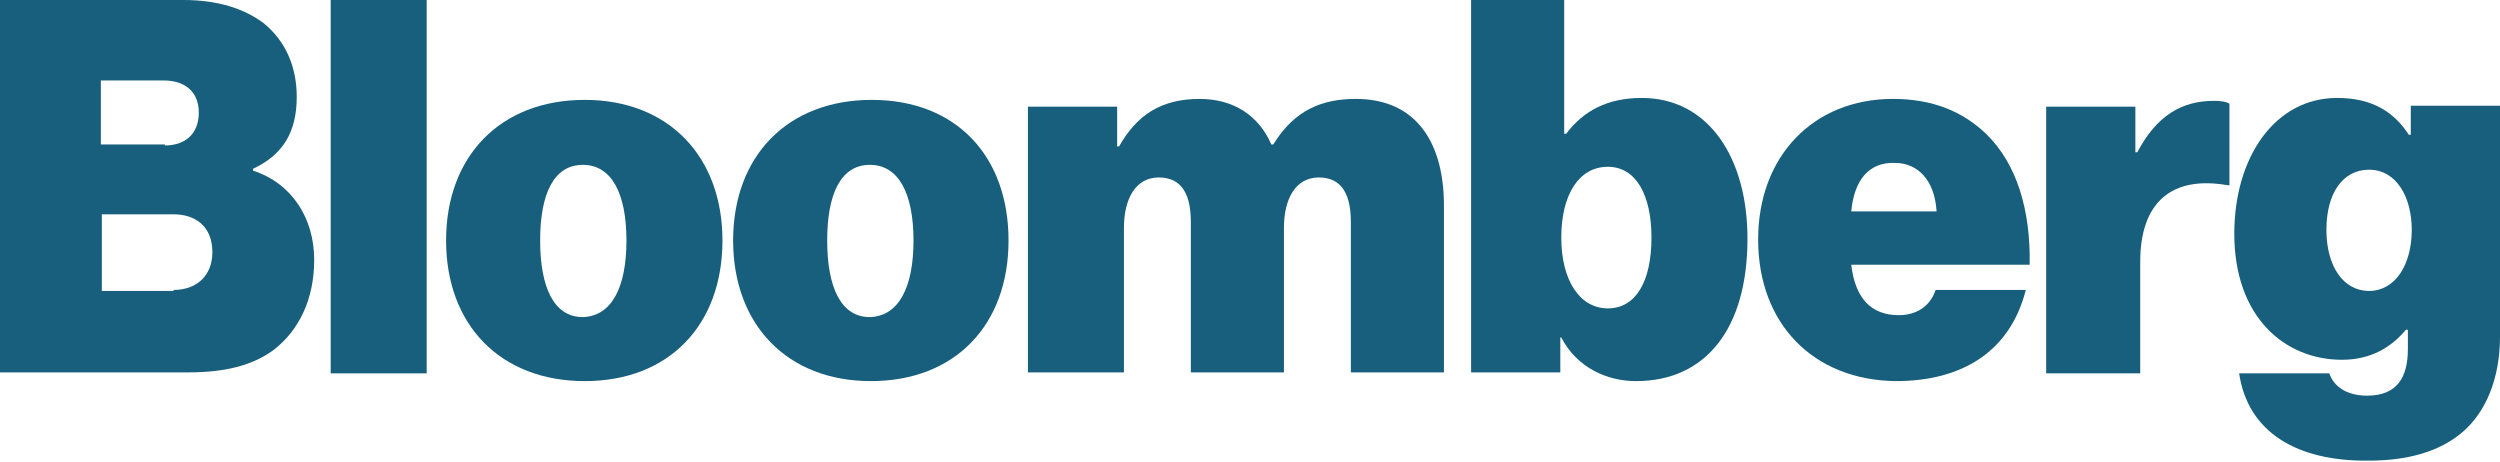
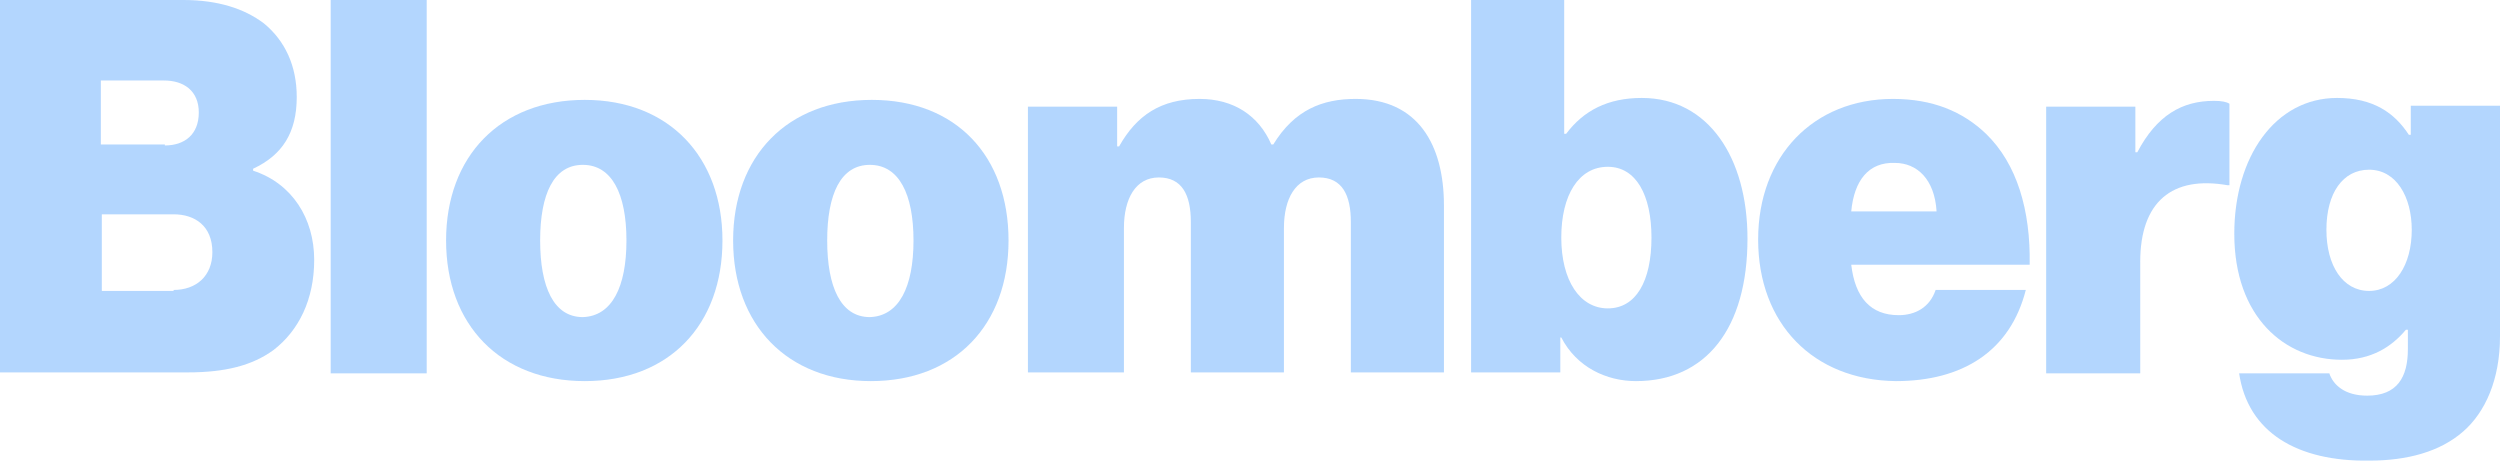
<svg xmlns="http://www.w3.org/2000/svg" version="1.1" id="Layer_1" x="0px" y="0px" viewBox="115 -9.6 257.8 47.6" enable-background="new 115 -9.6 257.8 47.6" xml:space="preserve">
  <g>
-     <path fill="#185f7d" d="M115-9.6h18.9c3.6,0,6.3,0.9,8.3,2.4c2.2,1.8,3.4,4.4,3.4,7.6c0,3.7-1.5,6-4.5,7.4V8c4,1.3,6.3,4.9,6.3,9.2   c0,4.1-1.6,7.3-4.2,9.3c-2.2,1.6-5,2.3-8.8,2.3H115V-9.6z M132,5.4c2,0,3.5-1.1,3.5-3.4c0-2.2-1.5-3.3-3.6-3.3h-6.5v6.6H132z    M132.9,20.3c2.3,0,4-1.4,4-3.9c0-2.7-1.8-3.9-4-3.9h-7.4v7.9H132.9z" />
-     <path fill="#185f7d" d="M149.1-9.6h9.9v38.5h-9.9V-9.6z" />
-     <path fill="#185f7d" d="M161,15.2c0-8.7,5.6-14.5,14.3-14.5s14.2,5.9,14.2,14.5c0,8.7-5.5,14.5-14.2,14.5   C166.6,29.7,161,23.9,161,15.2z M179.6,15.2c0-4.8-1.5-7.8-4.5-7.8s-4.4,3-4.4,7.8c0,4.8,1.4,7.9,4.4,7.9   C178.1,23,179.6,20,179.6,15.2z" />
-     <path fill="#185f7d" d="M190.6,15.2c0-8.7,5.6-14.5,14.3-14.5S219,6.5,219,15.2c0,8.7-5.5,14.5-14.2,14.5   C196.2,29.7,190.6,23.9,190.6,15.2z M209.2,15.2c0-4.8-1.5-7.8-4.5-7.8c-3,0-4.4,3-4.4,7.8c0,4.8,1.4,7.9,4.4,7.9   C207.7,23,209.2,20,209.2,15.2z" />
-     <path fill="#185f7d" d="M221,1.4h9.2v4.1h0.2c1.8-3.2,4.3-4.9,8.3-4.9c3.5,0,6.1,1.7,7.4,4.7h0.2c2.2-3.6,5.1-4.7,8.5-4.7   c6.4,0,9.1,4.7,9.1,11v17.2h-9.6V13.3c0-2.8-0.9-4.6-3.3-4.6c-2.4,0-3.6,2.2-3.6,5.2v14.9h-9.6V13.3c0-2.8-0.9-4.6-3.3-4.6   c-2.4,0-3.6,2.2-3.6,5.2v14.9H221C221,28.8,221,1.4,221,1.4z" />
-     <path fill="#185f7d" d="M276,25.2h-0.1v3.6h-9.2V-9.6h9.6V4.2h0.2c1.8-2.4,4.3-3.7,7.8-3.7c6.9,0,10.9,6.2,10.9,14.5   c0,9.3-4.3,14.7-11.5,14.7C280.7,29.7,277.6,28.3,276,25.2z M285.3,14.9c0-4.4-1.6-7.3-4.5-7.3c-3,0-4.8,2.9-4.8,7.3   c0,4.4,1.9,7.3,4.8,7.3S285.3,19.4,285.3,14.9z" />
-     <path fill="#185f7d" d="M296.3,15.1c0-8.6,5.7-14.5,13.9-14.5c4.1,0,7.2,1.3,9.6,3.6c3.2,3.1,4.6,7.9,4.5,13.5h-18.4   c0.4,3.4,2,5.2,4.9,5.2c1.7,0,3.2-0.8,3.8-2.6h9.3c-1.6,6.3-6.5,9.4-13.4,9.4C302,29.6,296.3,23.8,296.3,15.1z M305.9,12.2h8.8   c-0.2-3.3-2-5-4.3-5C307.7,7.1,306.2,9,305.9,12.2z" />
-     <path fill="#185f7d" d="M335.2,6.1h0.2c2-3.8,4.6-5.3,7.9-5.3c0.8,0,1.3,0.1,1.6,0.3v8.4h-0.2c-5.7-1-9,1.7-9,7.9v11.5H326V1.4h9.2   V6.1z" />
-     <path fill="#185f7d" d="M345.9,28.9h9.3c0.4,1.2,1.6,2.3,3.9,2.3c3.1,0,4.2-1.9,4.2-4.8v-2h-0.2c-1.5,1.8-3.6,3.1-6.6,3.1   c-5.9,0-11.1-4.4-11.1-13c0-7.9,4.2-14,10.6-14c3.7,0,5.9,1.5,7.4,3.8h0.2v-3h9.2v23.8c0,4.4-1.5,7.8-3.8,9.8c-2.4,2.1-5.8,3-9.7,3   C351.9,38,346.8,35,345.9,28.9z M363.7,14.1c0-3.4-1.6-6.2-4.4-6.2c-2.7,0-4.4,2.4-4.4,6.2c0,3.7,1.7,6.3,4.4,6.3   C362,20.4,363.7,17.7,363.7,14.1z" />
+     <path fill="#93C5FDB3" d="M115-9.6h18.9c3.6,0,6.3,0.9,8.3,2.4c2.2,1.8,3.4,4.4,3.4,7.6c0,3.7-1.5,6-4.5,7.4V8c4,1.3,6.3,4.9,6.3,9.2   c0,4.1-1.6,7.3-4.2,9.3c-2.2,1.6-5,2.3-8.8,2.3H115V-9.6z M132,5.4c2,0,3.5-1.1,3.5-3.4c0-2.2-1.5-3.3-3.6-3.3h-6.5v6.6H132z    M132.9,20.3c2.3,0,4-1.4,4-3.9c0-2.7-1.8-3.9-4-3.9h-7.4v7.9H132.9z" />
+     <path fill="#93C5FDB3" d="M149.1-9.6h9.9v38.5h-9.9V-9.6z" />
+     <path fill="#93C5FDB3" d="M161,15.2c0-8.7,5.6-14.5,14.3-14.5s14.2,5.9,14.2,14.5c0,8.7-5.5,14.5-14.2,14.5   C166.6,29.7,161,23.9,161,15.2z M179.6,15.2c0-4.8-1.5-7.8-4.5-7.8s-4.4,3-4.4,7.8c0,4.8,1.4,7.9,4.4,7.9   C178.1,23,179.6,20,179.6,15.2z" />
+     <path fill="#93C5FDB3" d="M190.6,15.2c0-8.7,5.6-14.5,14.3-14.5S219,6.5,219,15.2c0,8.7-5.5,14.5-14.2,14.5   C196.2,29.7,190.6,23.9,190.6,15.2z M209.2,15.2c0-4.8-1.5-7.8-4.5-7.8c-3,0-4.4,3-4.4,7.8c0,4.8,1.4,7.9,4.4,7.9   C207.7,23,209.2,20,209.2,15.2z" />
+     <path fill="#93C5FDB3" d="M221,1.4h9.2v4.1h0.2c1.8-3.2,4.3-4.9,8.3-4.9c3.5,0,6.1,1.7,7.4,4.7h0.2c2.2-3.6,5.1-4.7,8.5-4.7   c6.4,0,9.1,4.7,9.1,11v17.2h-9.6V13.3c0-2.8-0.9-4.6-3.3-4.6c-2.4,0-3.6,2.2-3.6,5.2v14.9h-9.6V13.3c0-2.8-0.9-4.6-3.3-4.6   c-2.4,0-3.6,2.2-3.6,5.2v14.9H221C221,28.8,221,1.4,221,1.4z" />
+     <path fill="#93C5FDB3" d="M276,25.2h-0.1v3.6h-9.2V-9.6h9.6V4.2h0.2c1.8-2.4,4.3-3.7,7.8-3.7c6.9,0,10.9,6.2,10.9,14.5   c0,9.3-4.3,14.7-11.5,14.7C280.7,29.7,277.6,28.3,276,25.2z M285.3,14.9c0-4.4-1.6-7.3-4.5-7.3c-3,0-4.8,2.9-4.8,7.3   c0,4.4,1.9,7.3,4.8,7.3S285.3,19.4,285.3,14.9z" />
+     <path fill="#93C5FDB3" d="M296.3,15.1c0-8.6,5.7-14.5,13.9-14.5c4.1,0,7.2,1.3,9.6,3.6c3.2,3.1,4.6,7.9,4.5,13.5h-18.4   c0.4,3.4,2,5.2,4.9,5.2c1.7,0,3.2-0.8,3.8-2.6h9.3c-1.6,6.3-6.5,9.4-13.4,9.4C302,29.6,296.3,23.8,296.3,15.1z M305.9,12.2h8.8   c-0.2-3.3-2-5-4.3-5C307.7,7.1,306.2,9,305.9,12.2z" />
+     <path fill="#93C5FDB3" d="M335.2,6.1h0.2c2-3.8,4.6-5.3,7.9-5.3c0.8,0,1.3,0.1,1.6,0.3v8.4h-0.2c-5.7-1-9,1.7-9,7.9v11.5H326V1.4h9.2   V6.1z" />
+     <path fill="#93C5FDB3" d="M345.9,28.9h9.3c0.4,1.2,1.6,2.3,3.9,2.3c3.1,0,4.2-1.9,4.2-4.8v-2h-0.2c-1.5,1.8-3.6,3.1-6.6,3.1   c-5.9,0-11.1-4.4-11.1-13c0-7.9,4.2-14,10.6-14c3.7,0,5.9,1.5,7.4,3.8h0.2v-3h9.2v23.8c0,4.4-1.5,7.8-3.8,9.8c-2.4,2.1-5.8,3-9.7,3   C351.9,38,346.8,35,345.9,28.9z M363.7,14.1c0-3.4-1.6-6.2-4.4-6.2c-2.7,0-4.4,2.4-4.4,6.2c0,3.7,1.7,6.3,4.4,6.3   C362,20.4,363.7,17.7,363.7,14.1z" />
  </g>
</svg>
